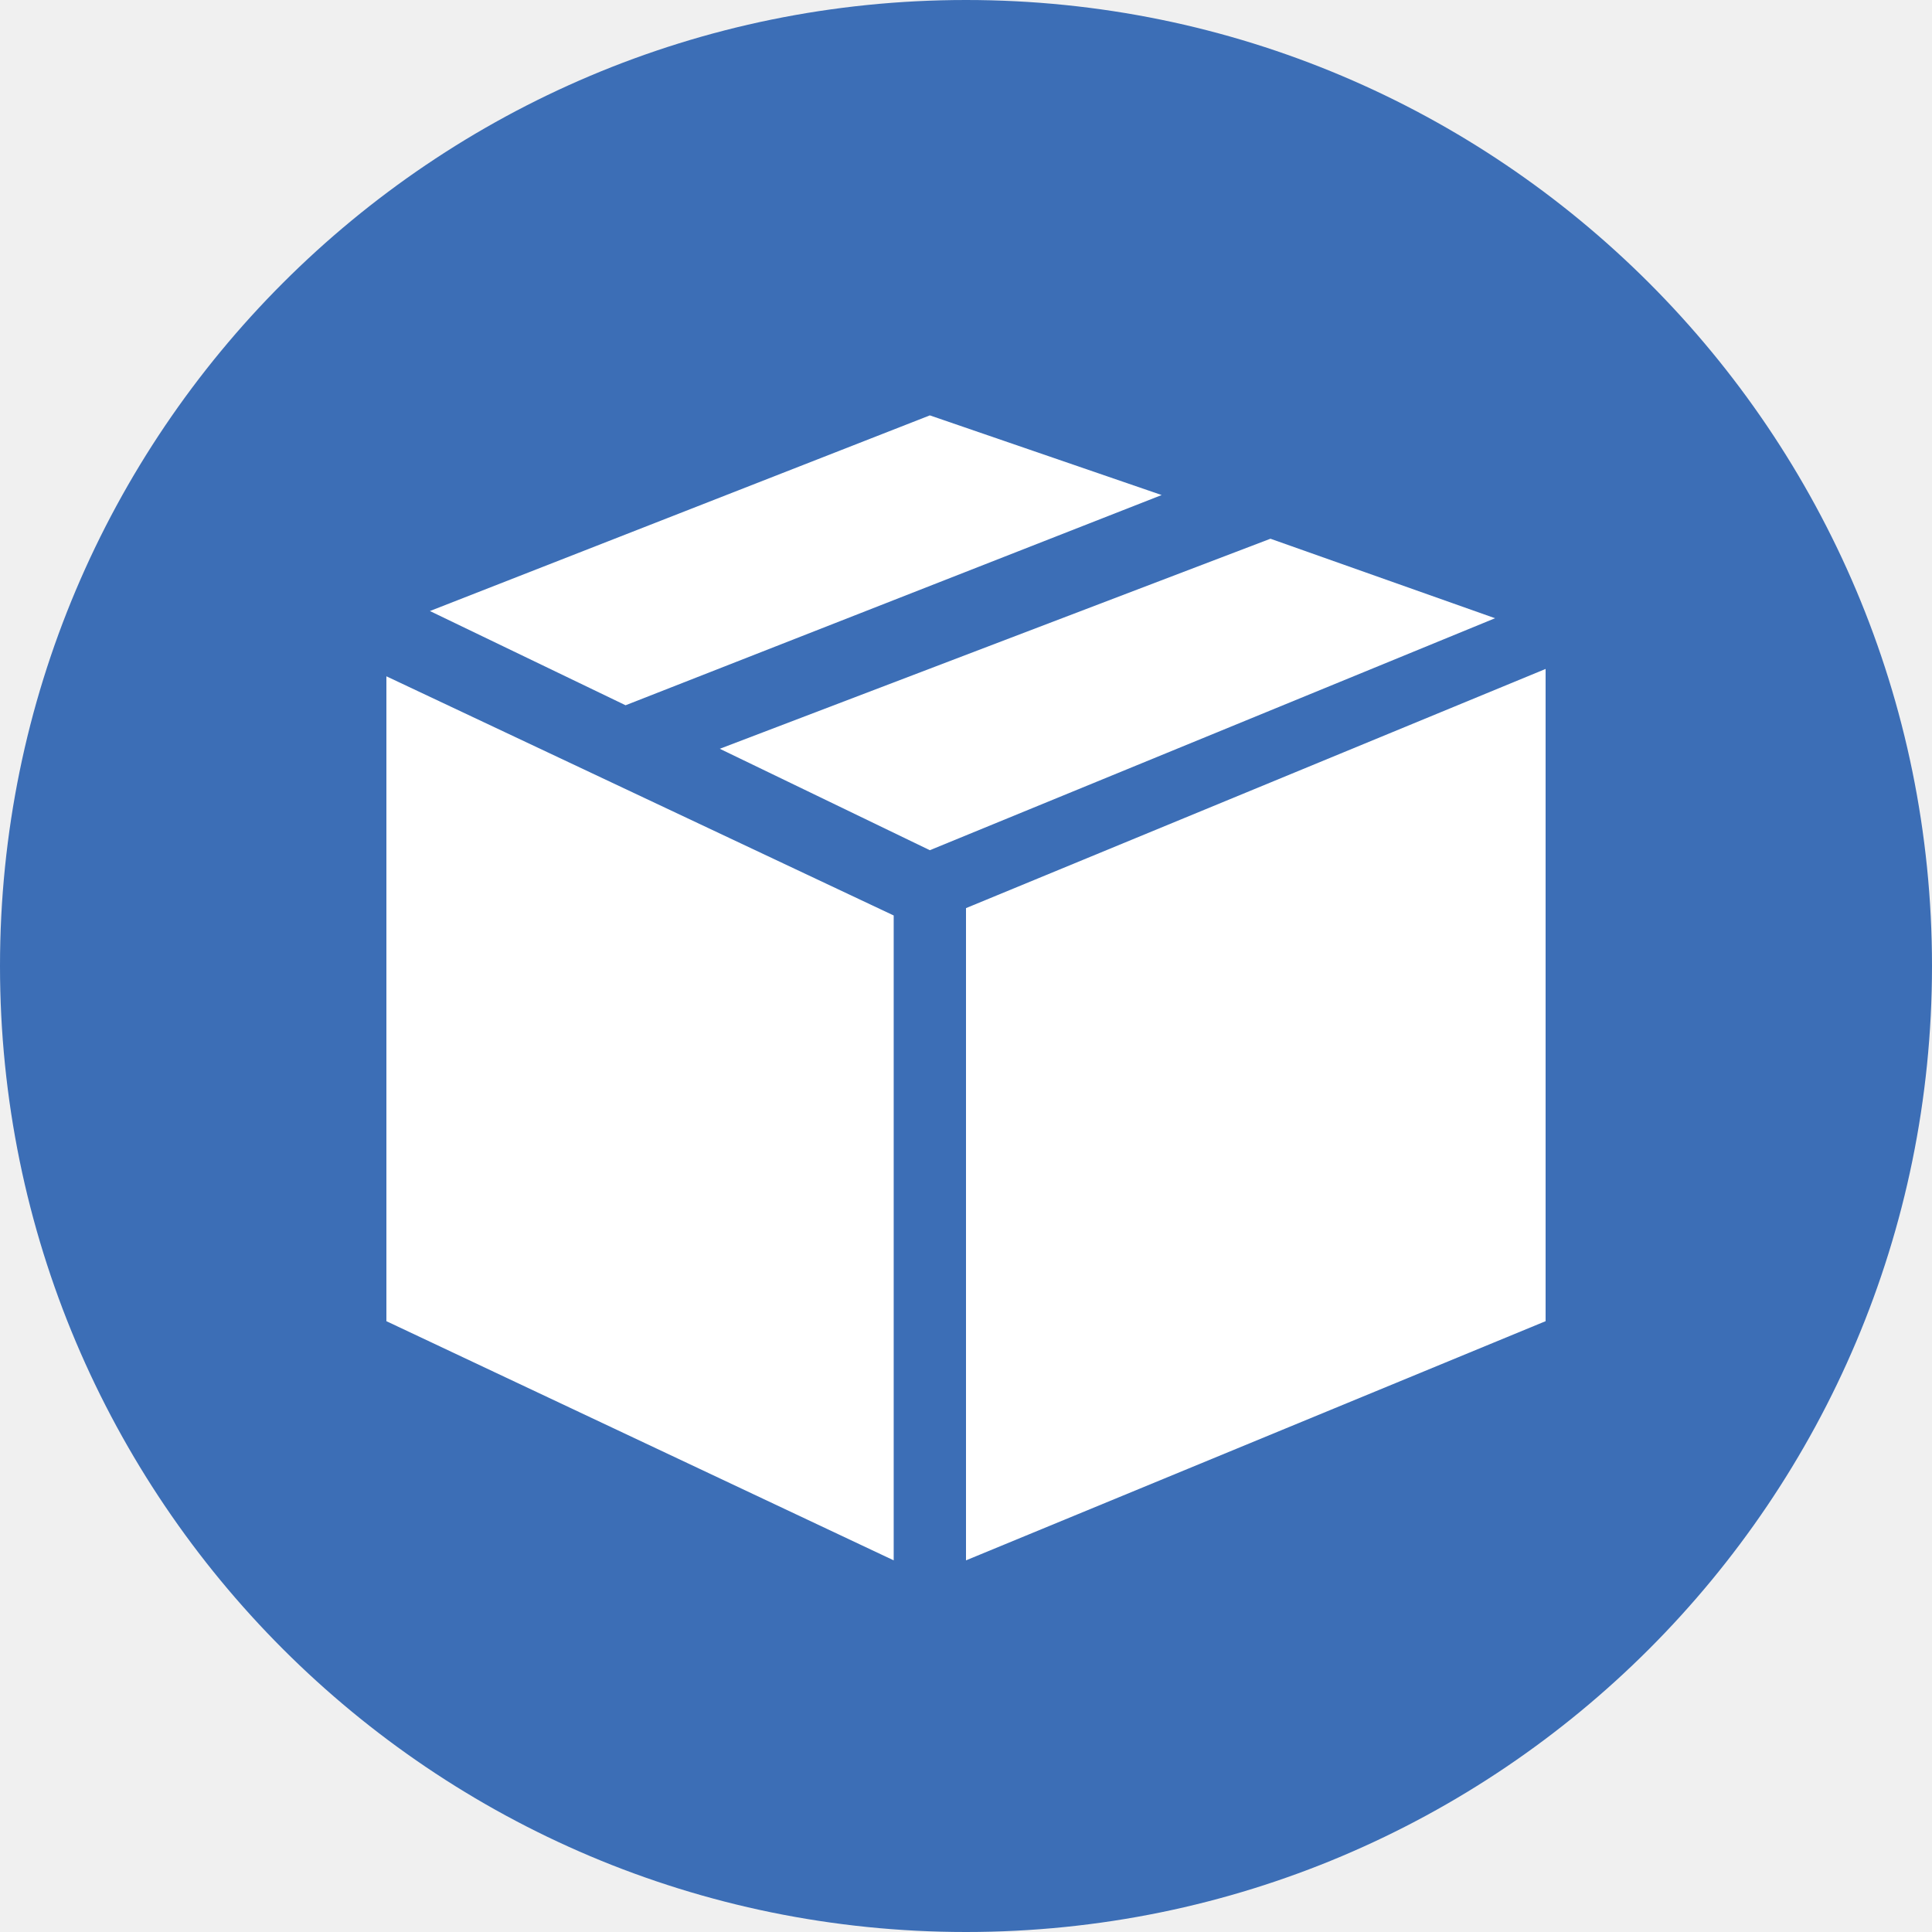
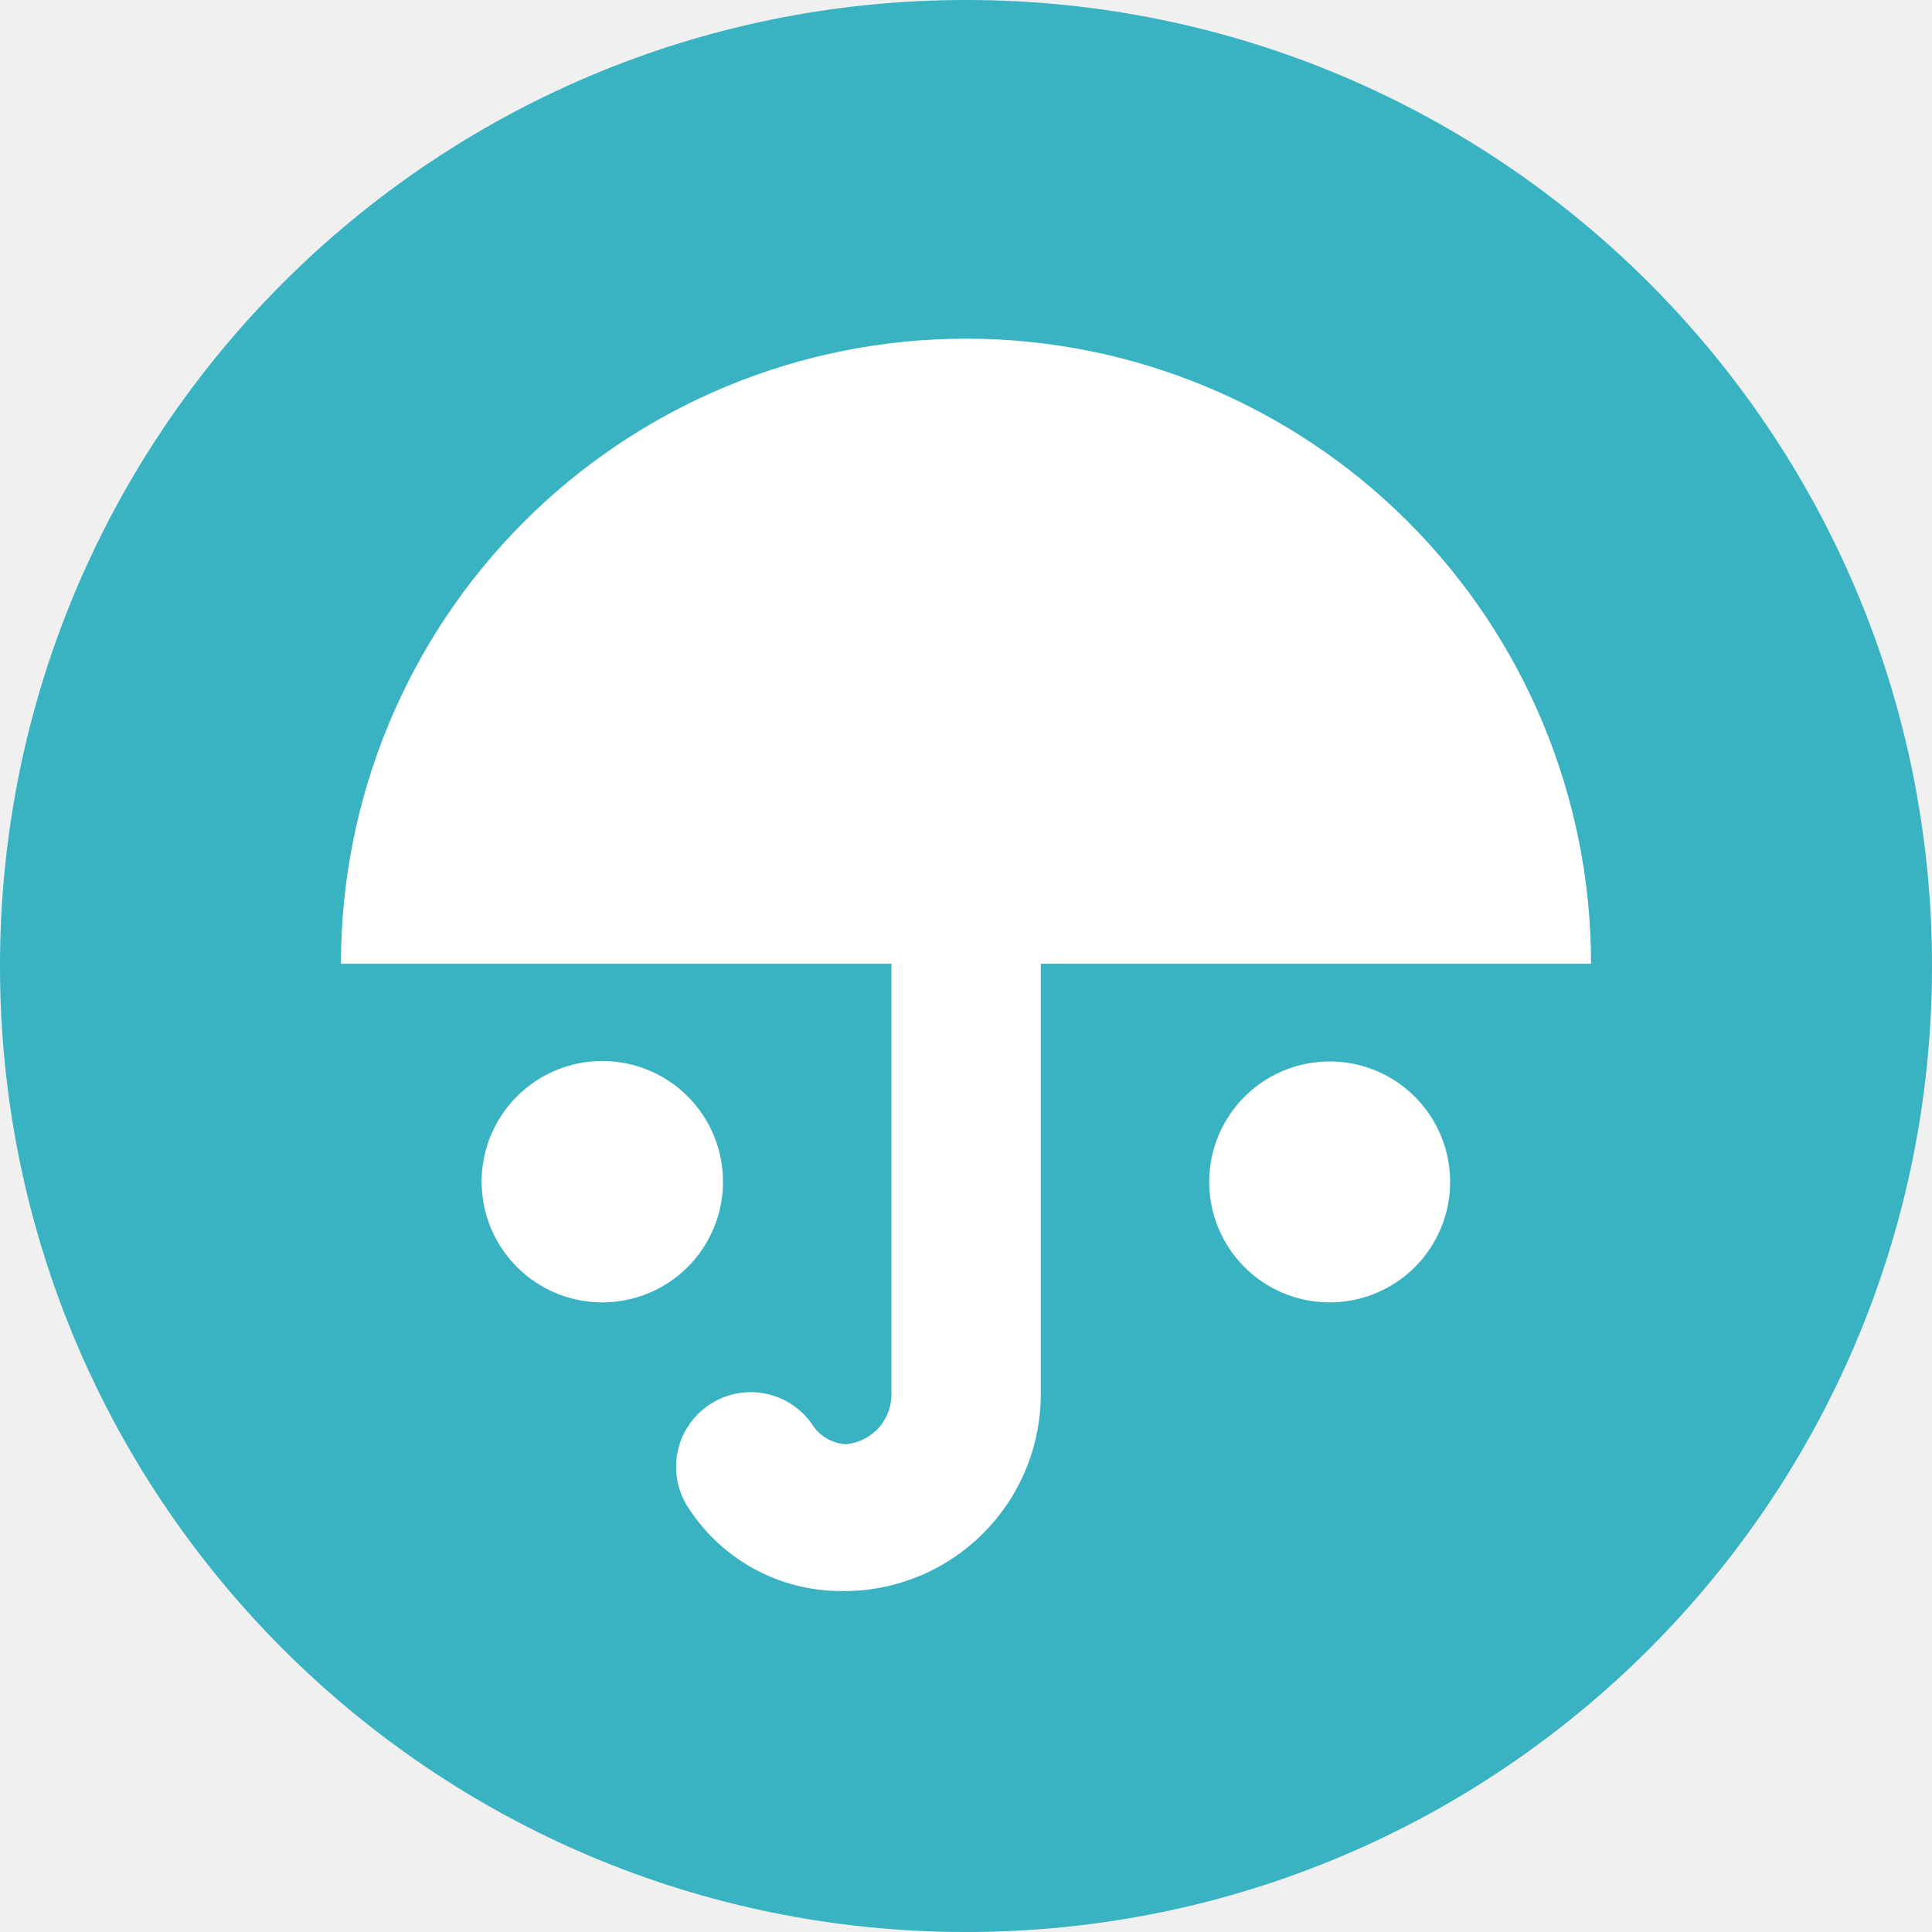
<svg xmlns="http://www.w3.org/2000/svg" width="200" height="200" viewBox="0 0 200 200" fill="none">
-   <circle cx="100" cy="100" r="100" fill="#3C6EB6" />
-   <path d="M40 136.768L92.515 161.527V94.77L40 70.011V136.768Z" fill="white" />
-   <path d="M100 94.008V161.527L160 136.768V69.249L100 94.008Z" fill="white" />
-   <path d="M131.516 55.769L74.513 77.513L96.257 88.013L154.767 63.999L131.516 55.769Z" fill="white" />
-   <path d="M120.254 51.247L96.257 43L44.505 63.254L64.759 73.008L120.254 51.247Z" fill="white" />
+   <path d="M100 200C155.228 200 200 155.228 200 100C200 44.772 155.228 0 100 0C44.772 0 0 44.772 0 100C0 155.228 44.772 200 100 200Z" fill="#39B2C1" />
+   <path d="M53.529 131.176C51.482 129.135 50.206 126.446 49.919 123.569C49.632 120.692 50.352 117.805 51.956 115.399C53.559 112.994 55.948 111.218 58.714 110.377C61.48 109.535 64.452 109.678 67.124 110.783C69.796 111.887 72.002 113.884 73.367 116.433C74.731 118.982 75.169 121.926 74.607 124.762C74.044 127.598 72.515 130.151 70.28 131.985C68.046 133.82 65.244 134.823 62.353 134.824C59.045 134.824 55.872 133.512 53.529 131.176V131.176ZM125.176 122.353C125.176 119.886 125.908 117.475 127.278 115.425C128.648 113.374 130.596 111.775 132.875 110.832C135.153 109.888 137.661 109.641 140.08 110.122C142.499 110.603 144.721 111.791 146.465 113.535C148.209 115.279 149.397 117.501 149.878 119.92C150.359 122.339 150.112 124.847 149.168 127.125C148.224 129.404 146.626 131.352 144.575 132.722C142.524 134.092 140.113 134.824 137.647 134.824C134.339 134.824 131.168 133.51 128.829 131.171C126.49 128.832 125.176 125.66 125.176 122.353V122.353ZM71.388 156.282C70.212 154.604 69.751 152.527 70.106 150.508C70.461 148.489 71.603 146.694 73.282 145.518C74.961 144.341 77.038 143.88 79.057 144.235C81.076 144.59 82.871 145.733 84.047 147.412C84.422 148.02 84.939 148.528 85.554 148.893C86.169 149.258 86.863 149.468 87.576 149.506C88.899 149.386 90.126 148.763 91.001 147.764C91.877 146.765 92.336 145.468 92.282 144.141V99.765H35.294C35.294 82.604 42.111 66.145 54.246 54.011C66.381 41.876 82.839 35.059 100 35.059C117.161 35.059 133.619 41.876 145.754 54.011C157.889 66.145 164.706 82.604 164.706 99.765H107.741V143.906C107.848 149.305 105.811 154.526 102.075 158.425C98.339 162.324 93.21 164.582 87.812 164.706H87.059C83.955 164.703 80.9 163.932 78.165 162.462C75.431 160.993 73.103 158.87 71.388 156.282V156.282Z" fill="white" />
</svg>
